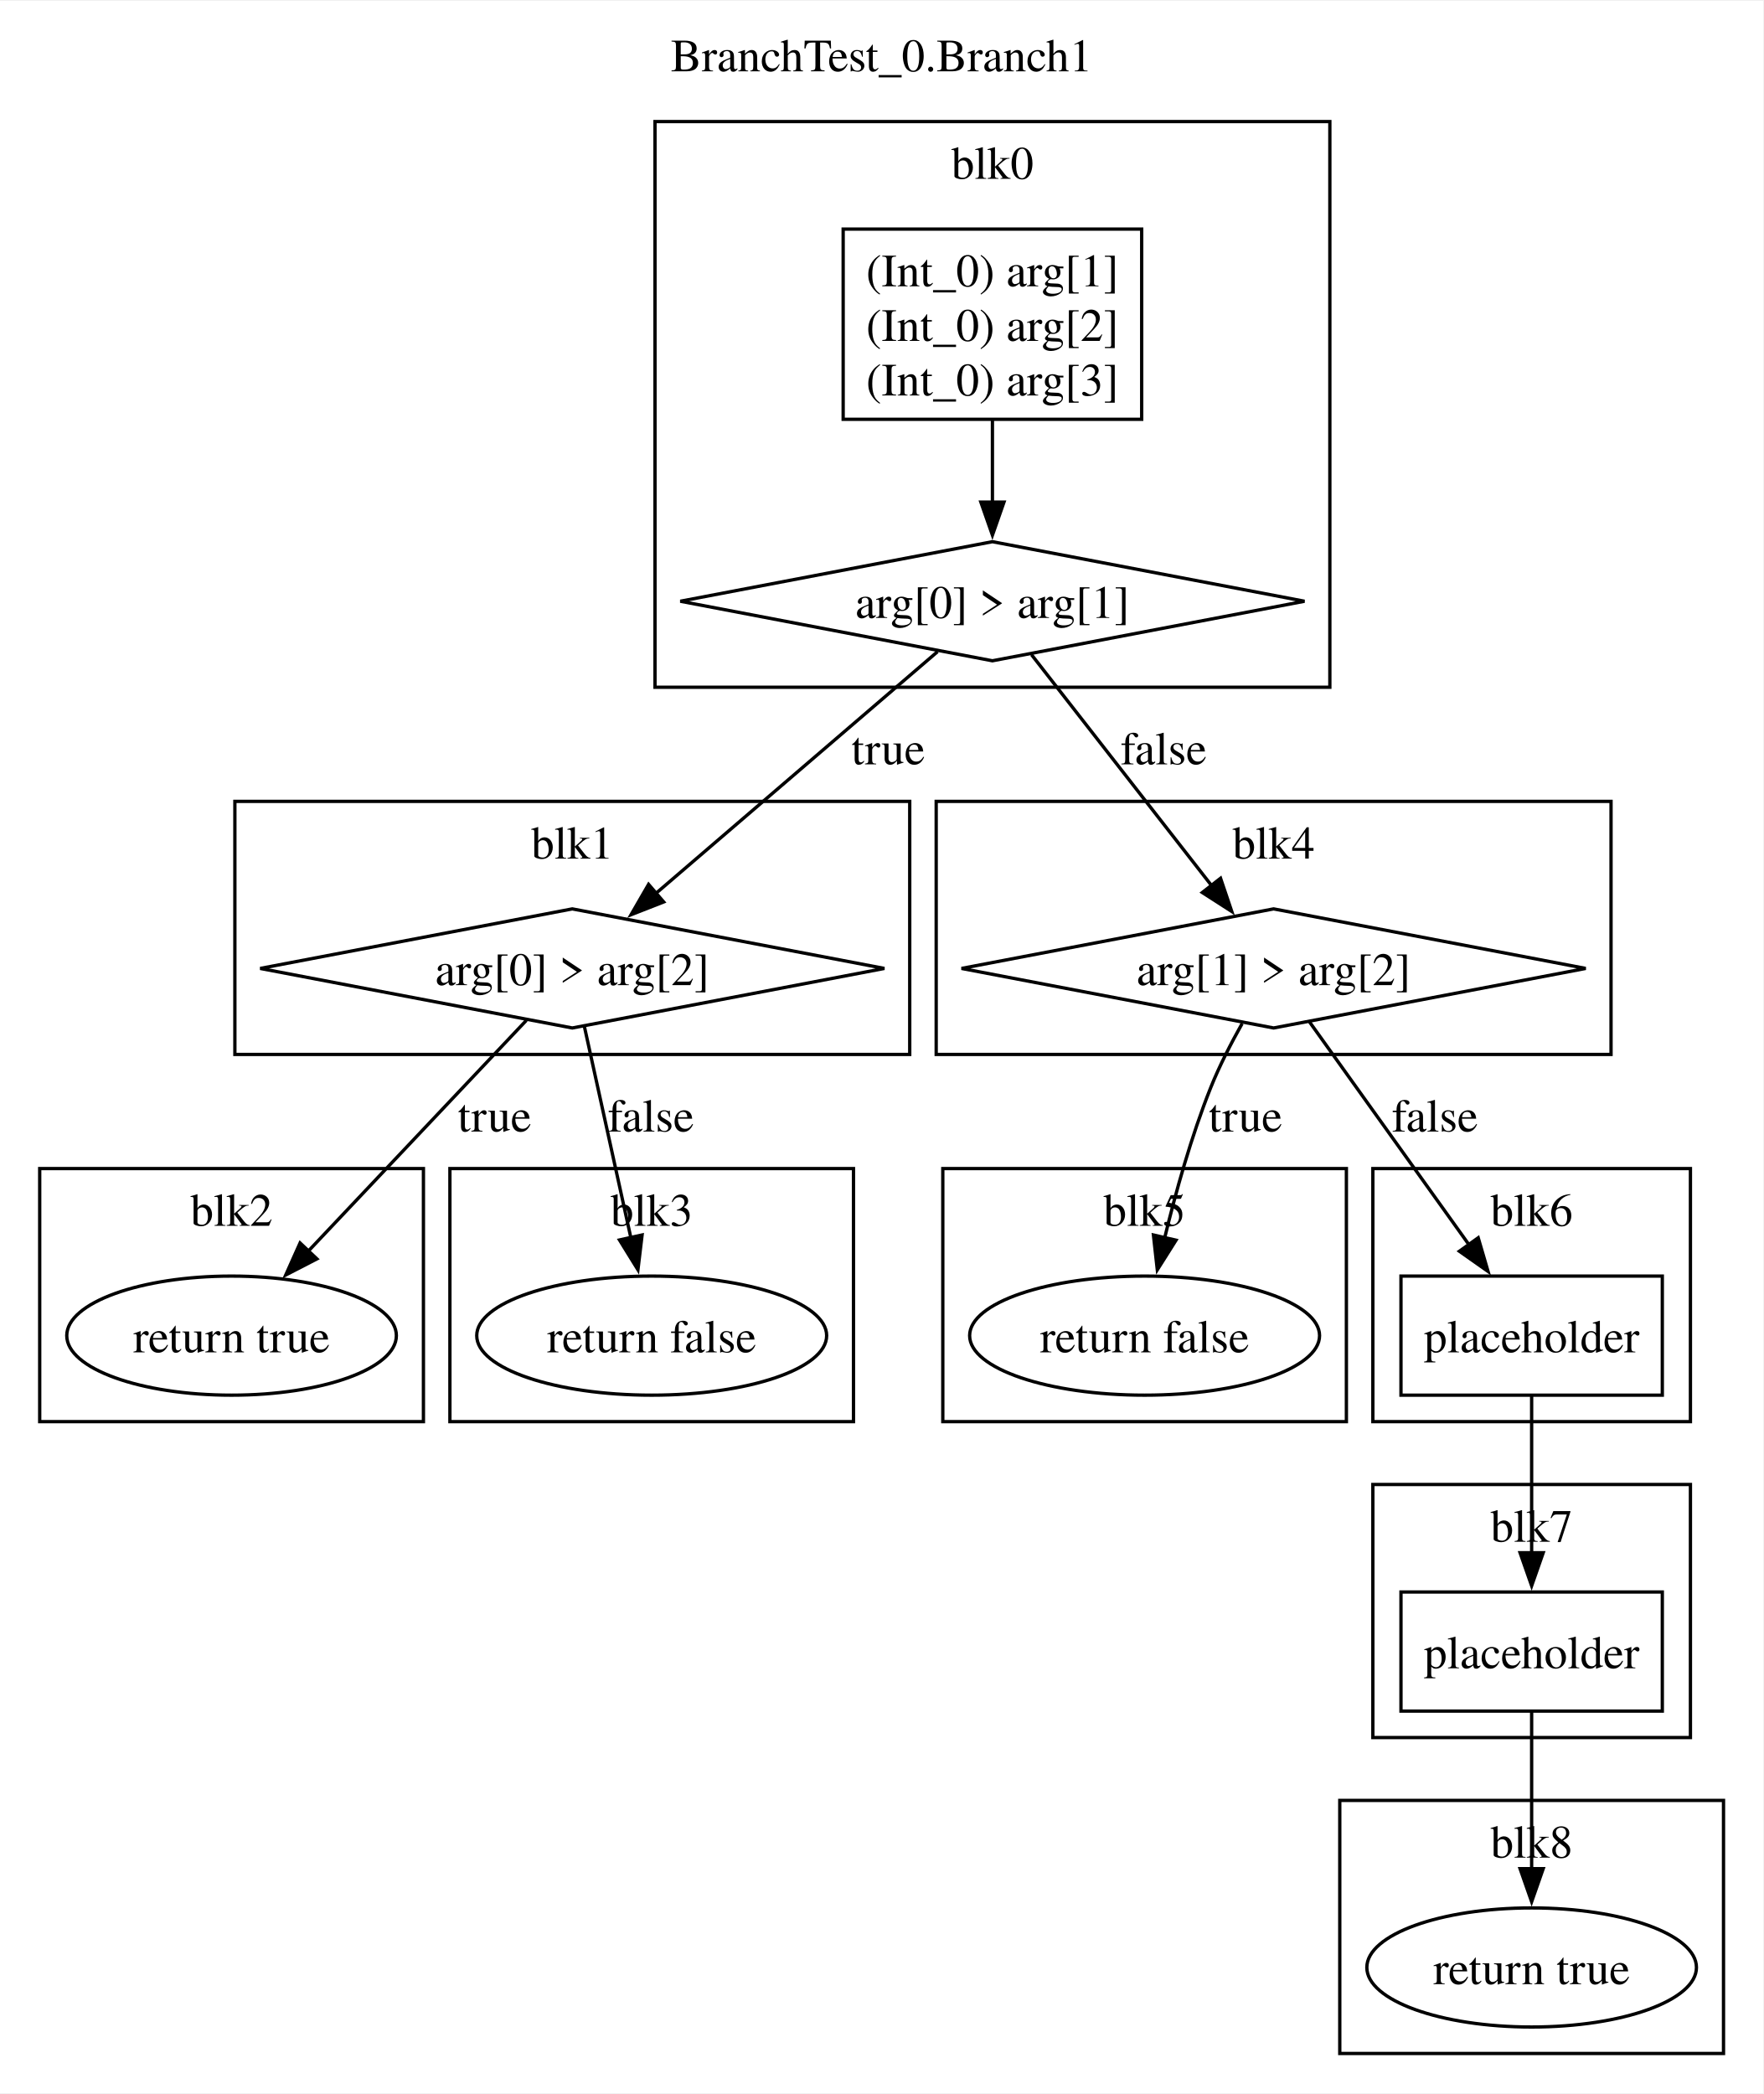
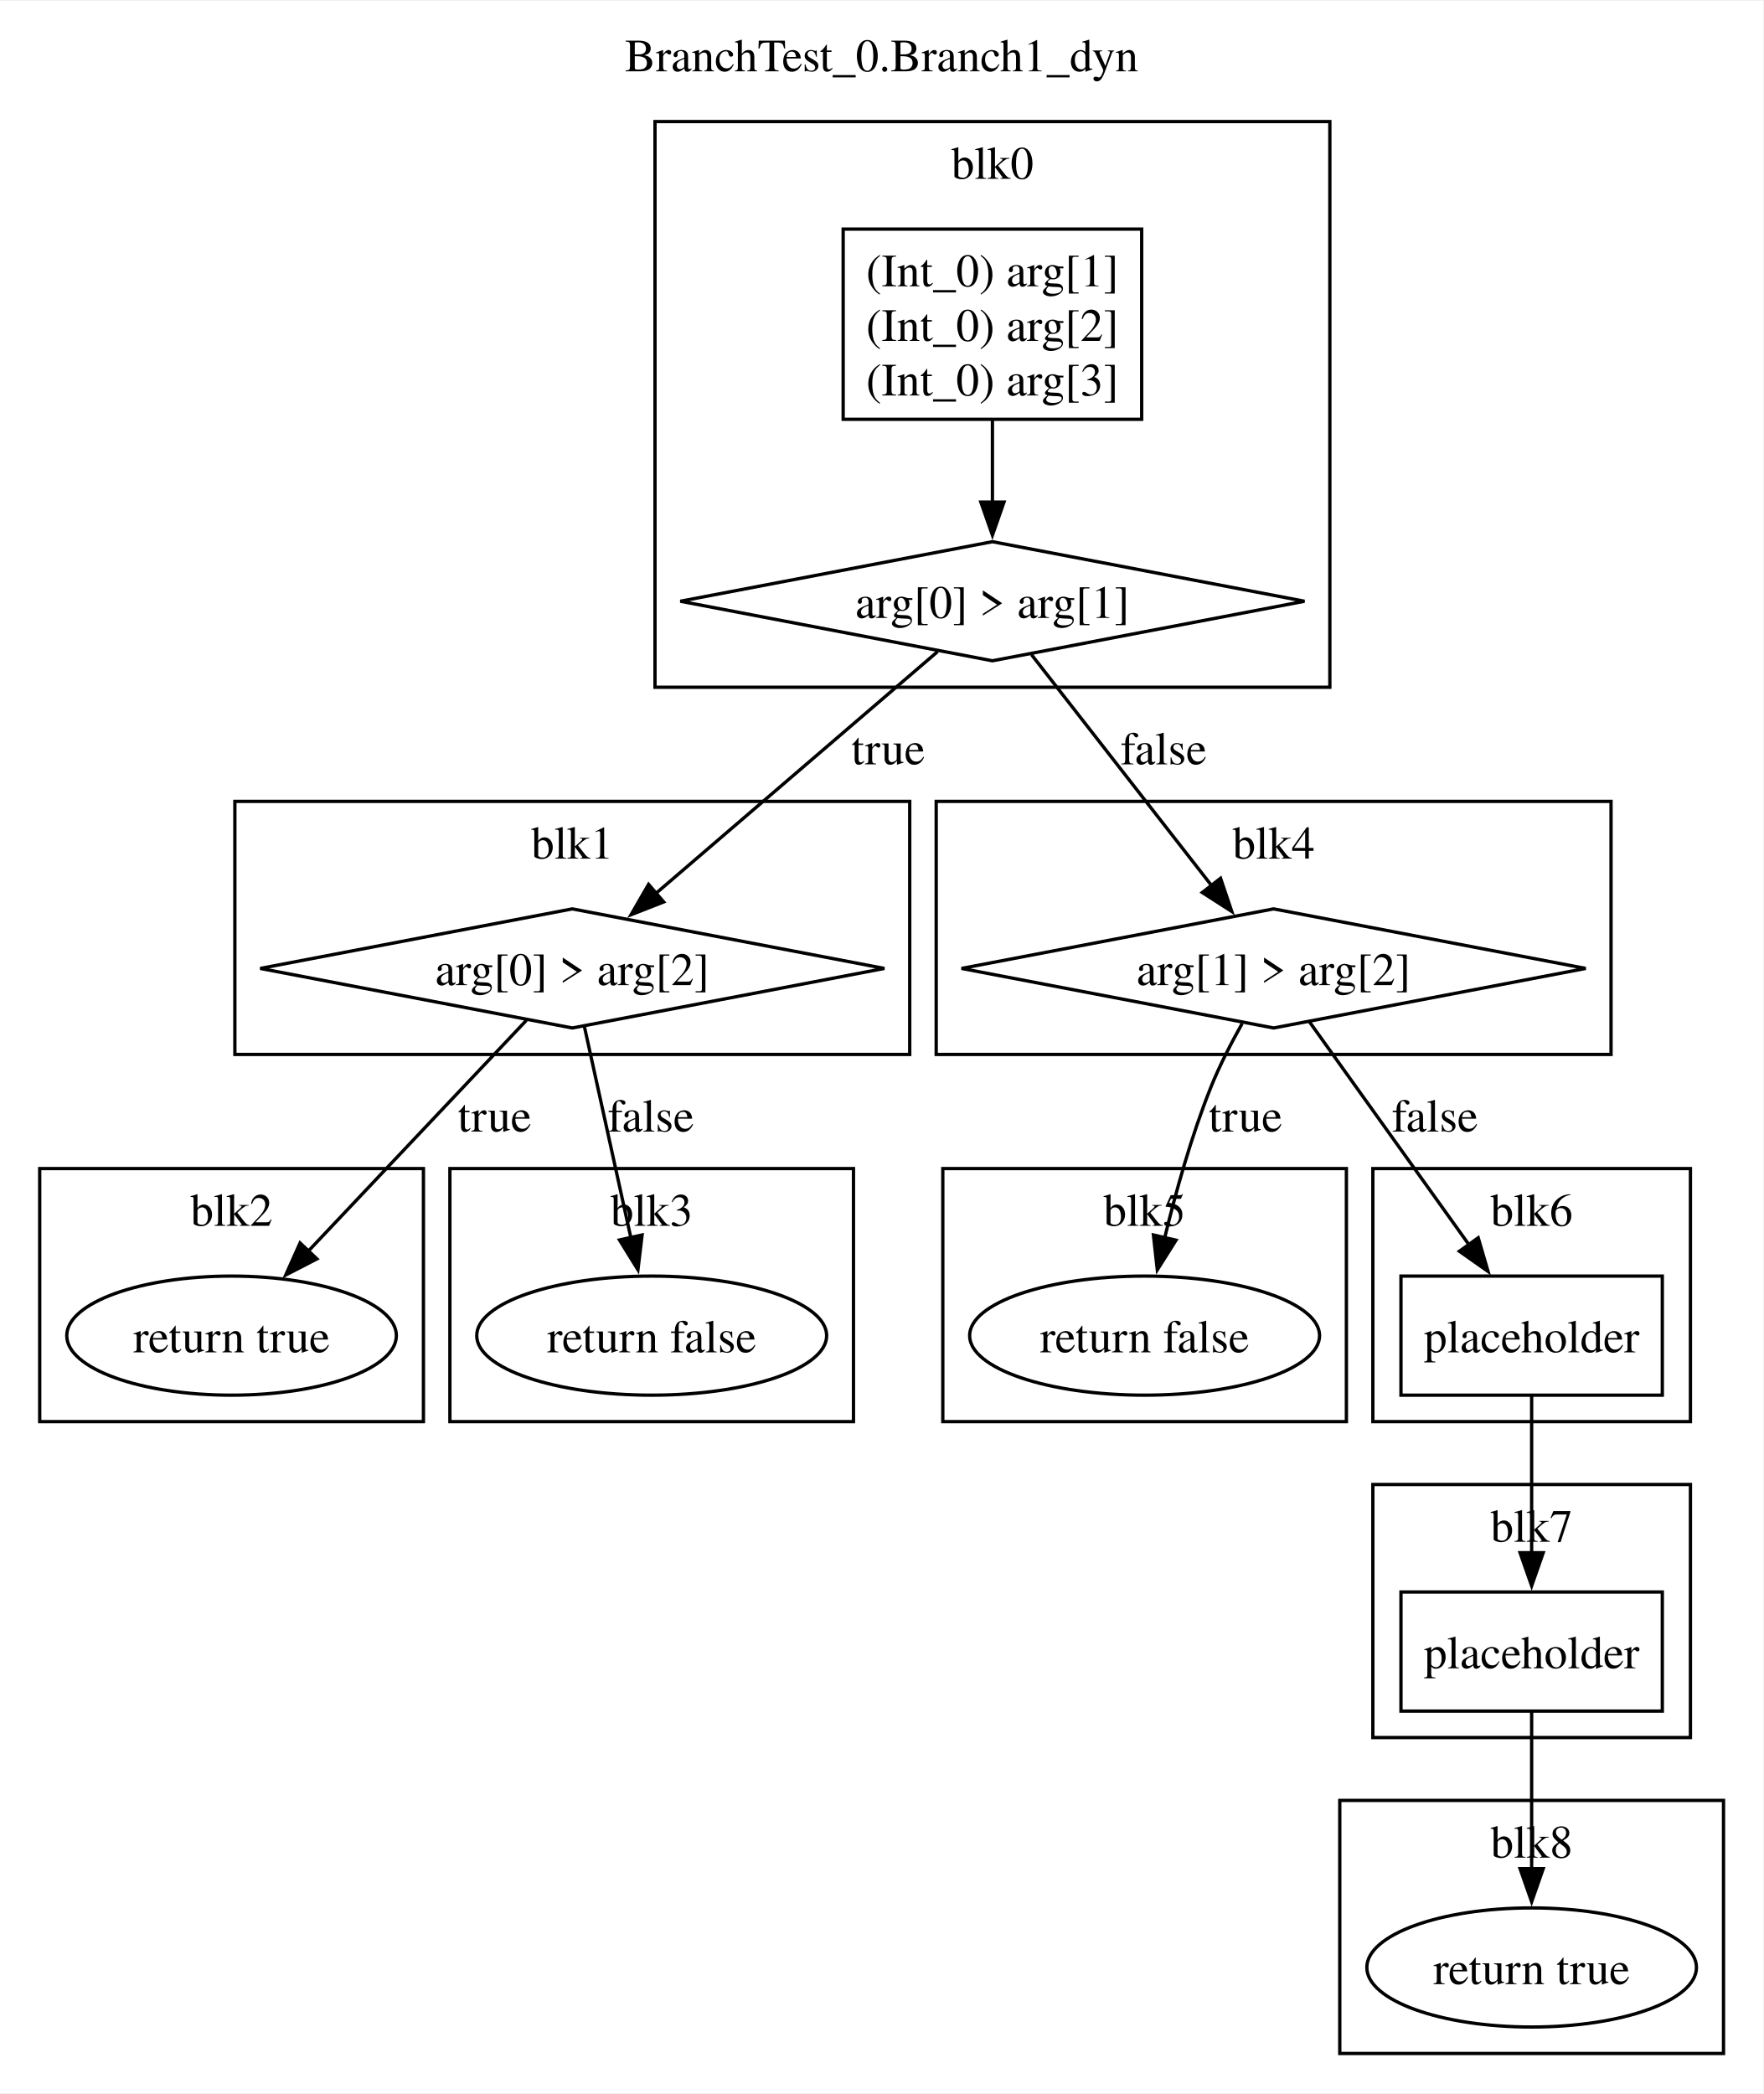
<svg xmlns="http://www.w3.org/2000/svg" width="533pt" height="633pt" viewBox="0.00 0.00 533.00 632.50">
  <g id="graph0" class="graph" transform="scale(1 1) rotate(0) translate(4 628.5)">
    <polygon fill="white" stroke="none" points="-4,4 -4,-628.5 529,-628.5 529,4 -4,4" />
-     <text text-anchor="middle" x="262.5" y="-607.2" font-family="Times,serif" font-size="14.00">BranchTest_0.Branch1</text>
+     <text text-anchor="middle" x="262.5" y="-607.2" font-family="Times,serif" font-size="14.00">BranchTest_0.Branch1_dyn</text>
    <g id="clust1" class="cluster">
      <polygon fill="none" stroke="black" points="194,-421 194,-592 398,-592 398,-421 194,-421" />
      <text text-anchor="middle" x="296" y="-574.7" font-family="Times,serif" font-size="14.00">blk0</text>
    </g>
    <g id="clust2" class="cluster">
      <polygon fill="none" stroke="black" points="67,-310 67,-386.5 271,-386.5 271,-310 67,-310" />
      <text text-anchor="middle" x="169" y="-369.2" font-family="Times,serif" font-size="14.00">blk1</text>
    </g>
    <g id="clust3" class="cluster">
      <polygon fill="none" stroke="black" points="8,-199 8,-275.5 124,-275.5 124,-199 8,-199" />
      <text text-anchor="middle" x="66" y="-258.2" font-family="Times,serif" font-size="14.00">blk2</text>
    </g>
    <g id="clust4" class="cluster">
      <polygon fill="none" stroke="black" points="132,-199 132,-275.5 254,-275.5 254,-199 132,-199" />
      <text text-anchor="middle" x="193" y="-258.2" font-family="Times,serif" font-size="14.00">blk3</text>
    </g>
    <g id="clust5" class="cluster">
      <polygon fill="none" stroke="black" points="279,-310 279,-386.5 483,-386.5 483,-310 279,-310" />
      <text text-anchor="middle" x="381" y="-369.2" font-family="Times,serif" font-size="14.00">blk4</text>
    </g>
    <g id="clust6" class="cluster">
      <polygon fill="none" stroke="black" points="281,-199 281,-275.5 403,-275.5 403,-199 281,-199" />
      <text text-anchor="middle" x="342" y="-258.2" font-family="Times,serif" font-size="14.00">blk5</text>
    </g>
    <g id="clust7" class="cluster">
      <polygon fill="none" stroke="black" points="411,-199 411,-275.5 507,-275.5 507,-199 411,-199" />
      <text text-anchor="middle" x="459" y="-258.2" font-family="Times,serif" font-size="14.00">blk6</text>
    </g>
    <g id="clust8" class="cluster">
      <polygon fill="none" stroke="black" points="411,-103.5 411,-180 507,-180 507,-103.5 411,-103.5" />
      <text text-anchor="middle" x="459" y="-162.7" font-family="Times,serif" font-size="14.00">blk7</text>
    </g>
    <g id="clust9" class="cluster">
      <polygon fill="none" stroke="black" points="401,-8 401,-84.5 517,-84.5 517,-8 401,-8" />
      <text text-anchor="middle" x="459" y="-67.2" font-family="Times,serif" font-size="14.00">blk8</text>
    </g>
    <g id="node1" class="node">
      <polygon fill="none" stroke="black" points="341.12,-559.5 250.88,-559.5 250.88,-502 341.12,-502 341.12,-559.5" />
      <text text-anchor="middle" x="296" y="-542.2" font-family="Times,serif" font-size="14.00">(Int_0) arg[1]</text>
      <text text-anchor="middle" x="296" y="-525.7" font-family="Times,serif" font-size="14.00">(Int_0) arg[2]</text>
      <text text-anchor="middle" x="296" y="-509.2" font-family="Times,serif" font-size="14.00">(Int_0) arg[3]</text>
    </g>
    <g id="node2" class="node">
      <polygon fill="none" stroke="black" points="296,-465 201.66,-447 296,-429 390.34,-447 296,-465" />
      <text text-anchor="middle" x="296" y="-441.95" font-family="Times,serif" font-size="14.00">arg[0] &gt; arg[1]</text>
    </g>
    <g id="edge1" class="edge">
      <path fill="none" stroke="black" d="M296,-501.62C296,-493.64 296,-484.95 296,-476.93" />
      <polygon fill="black" stroke="black" points="299.5,-476.97 296,-466.97 292.5,-476.97 299.5,-476.97" />
    </g>
    <g id="node3" class="node">
      <polygon fill="none" stroke="black" points="169,-354 74.66,-336 169,-318 263.34,-336 169,-354" />
      <text text-anchor="middle" x="169" y="-330.95" font-family="Times,serif" font-size="14.00">arg[0] &gt; arg[2]</text>
    </g>
    <g id="edge2" class="edge">
      <path fill="none" stroke="black" d="M279.4,-431.75C257.72,-413.15 219.57,-380.4 194.29,-358.7" />
      <polygon fill="black" stroke="black" points="196.62,-356.1 186.76,-352.24 192.06,-361.41 196.62,-356.1" />
      <text text-anchor="middle" x="264.5" y="-397.7" font-family="Times,serif" font-size="14.00">true</text>
    </g>
    <g id="node4" class="node">
      <polygon fill="none" stroke="black" points="381,-354 286.66,-336 381,-318 475.34,-336 381,-354" />
      <text text-anchor="middle" x="381" y="-330.95" font-family="Times,serif" font-size="14.00">arg[1] &gt; arg[2]</text>
    </g>
    <g id="edge3" class="edge">
      <path fill="none" stroke="black" d="M307.82,-430.84C321.9,-412.79 345.61,-382.39 362.21,-361.09" />
      <polygon fill="black" stroke="black" points="364.96,-363.26 368.35,-353.22 359.44,-358.95 364.96,-363.26" />
      <text text-anchor="middle" x="347.75" y="-397.7" font-family="Times,serif" font-size="14.00">false</text>
    </g>
    <g id="node5" class="node">
      <ellipse fill="none" stroke="black" cx="66" cy="-225" rx="49.82" ry="18" />
      <text text-anchor="middle" x="66" y="-219.95" font-family="Times,serif" font-size="14.00">return true</text>
    </g>
    <g id="edge4" class="edge">
      <path fill="none" stroke="black" d="M155.11,-320.3C138.22,-302.42 109.46,-271.99 89.19,-250.54" />
      <polygon fill="black" stroke="black" points="91.8,-248.2 82.38,-243.34 86.71,-253.01 91.8,-248.2" />
      <text text-anchor="middle" x="145.5" y="-286.7" font-family="Times,serif" font-size="14.00">true</text>
    </g>
    <g id="node6" class="node">
      <ellipse fill="none" stroke="black" cx="193" cy="-225" rx="52.89" ry="18" />
      <text text-anchor="middle" x="193" y="-219.95" font-family="Times,serif" font-size="14.00">return false</text>
    </g>
    <g id="edge5" class="edge">
      <path fill="none" stroke="black" d="M172.65,-318.45C176.37,-301.52 182.23,-274.9 186.71,-254.56" />
      <polygon fill="black" stroke="black" points="190.1,-255.43 188.84,-244.91 183.27,-253.92 190.1,-255.43" />
      <text text-anchor="middle" x="192.75" y="-286.7" font-family="Times,serif" font-size="14.00">false</text>
    </g>
    <g id="node7" class="node">
      <ellipse fill="none" stroke="black" cx="342" cy="-225" rx="52.89" ry="18" />
      <text text-anchor="middle" x="342" y="-219.95" font-family="Times,serif" font-size="14.00">return false</text>
    </g>
    <g id="edge6" class="edge">
      <path fill="none" stroke="black" d="M371.49,-319.35C368.17,-313.43 364.62,-306.55 362,-300 356.13,-285.33 351.4,-268.34 348.02,-254.35" />
      <polygon fill="black" stroke="black" points="351.5,-253.85 345.84,-244.89 344.67,-255.42 351.5,-253.85" />
      <text text-anchor="middle" x="372.5" y="-286.7" font-family="Times,serif" font-size="14.00">true</text>
    </g>
    <g id="node8" class="node">
      <polygon fill="none" stroke="black" points="498.5,-243 419.5,-243 419.5,-207 498.5,-207 498.5,-243" />
      <text text-anchor="middle" x="459" y="-219.95" font-family="Times,serif" font-size="14.00">placeholder</text>
    </g>
    <g id="edge7" class="edge">
      <path fill="none" stroke="black" d="M391.85,-319.84C404.33,-302.39 425.07,-273.42 440.2,-252.28" />
      <polygon fill="black" stroke="black" points="442.85,-254.58 445.82,-244.41 437.16,-250.51 442.85,-254.58" />
      <text text-anchor="middle" x="429.75" y="-286.7" font-family="Times,serif" font-size="14.00">false</text>
    </g>
    <g id="node9" class="node">
      <polygon fill="none" stroke="black" points="498.5,-147.5 419.5,-147.5 419.5,-111.5 498.5,-111.5 498.5,-147.5" />
      <text text-anchor="middle" x="459" y="-124.45" font-family="Times,serif" font-size="14.00">placeholder</text>
    </g>
    <g id="edge8" class="edge">
      <path fill="none" stroke="black" d="M459,-206.85C459,-193.49 459,-174.65 459,-159.03" />
      <polygon fill="black" stroke="black" points="462.5,-159.37 459,-149.37 455.5,-159.37 462.5,-159.37" />
    </g>
    <g id="node10" class="node">
      <ellipse fill="none" stroke="black" cx="459" cy="-34" rx="49.82" ry="18" />
      <text text-anchor="middle" x="459" y="-28.95" font-family="Times,serif" font-size="14.00">return true</text>
    </g>
    <g id="edge9" class="edge">
      <path fill="none" stroke="black" d="M459,-111.35C459,-97.99 459,-79.15 459,-63.53" />
      <polygon fill="black" stroke="black" points="462.5,-63.87 459,-53.87 455.5,-63.87 462.5,-63.87" />
    </g>
  </g>
</svg>
